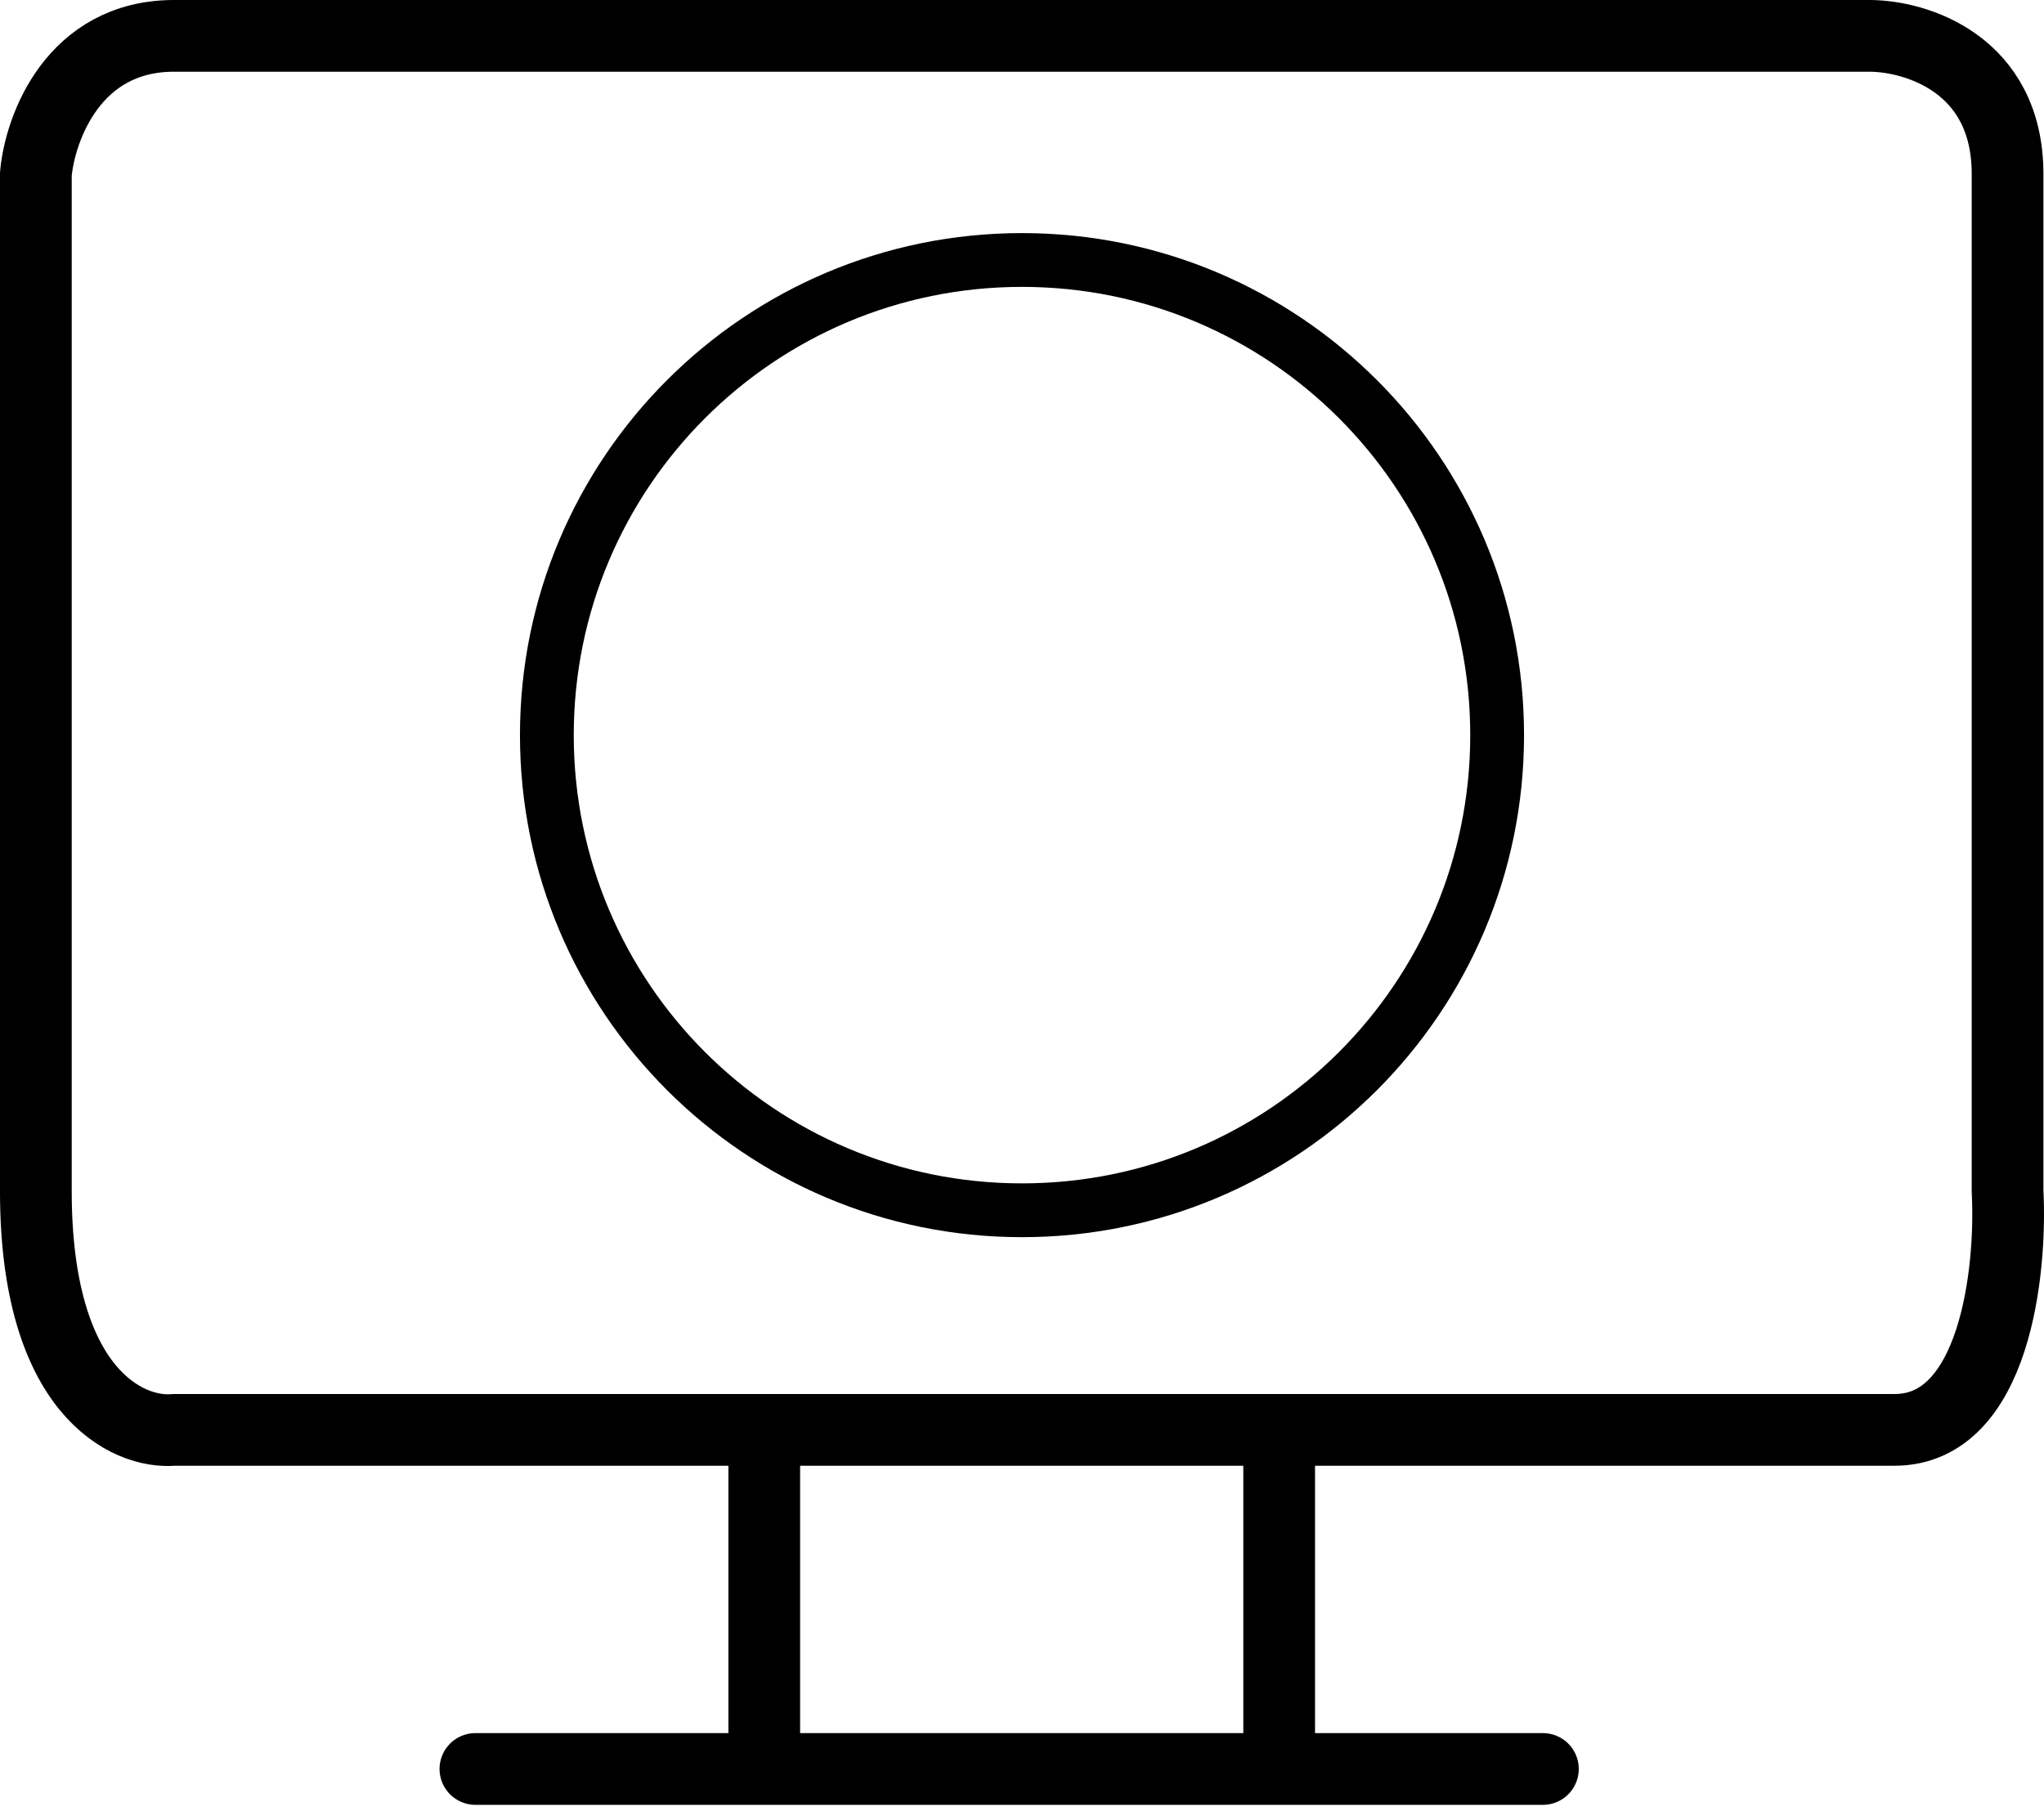
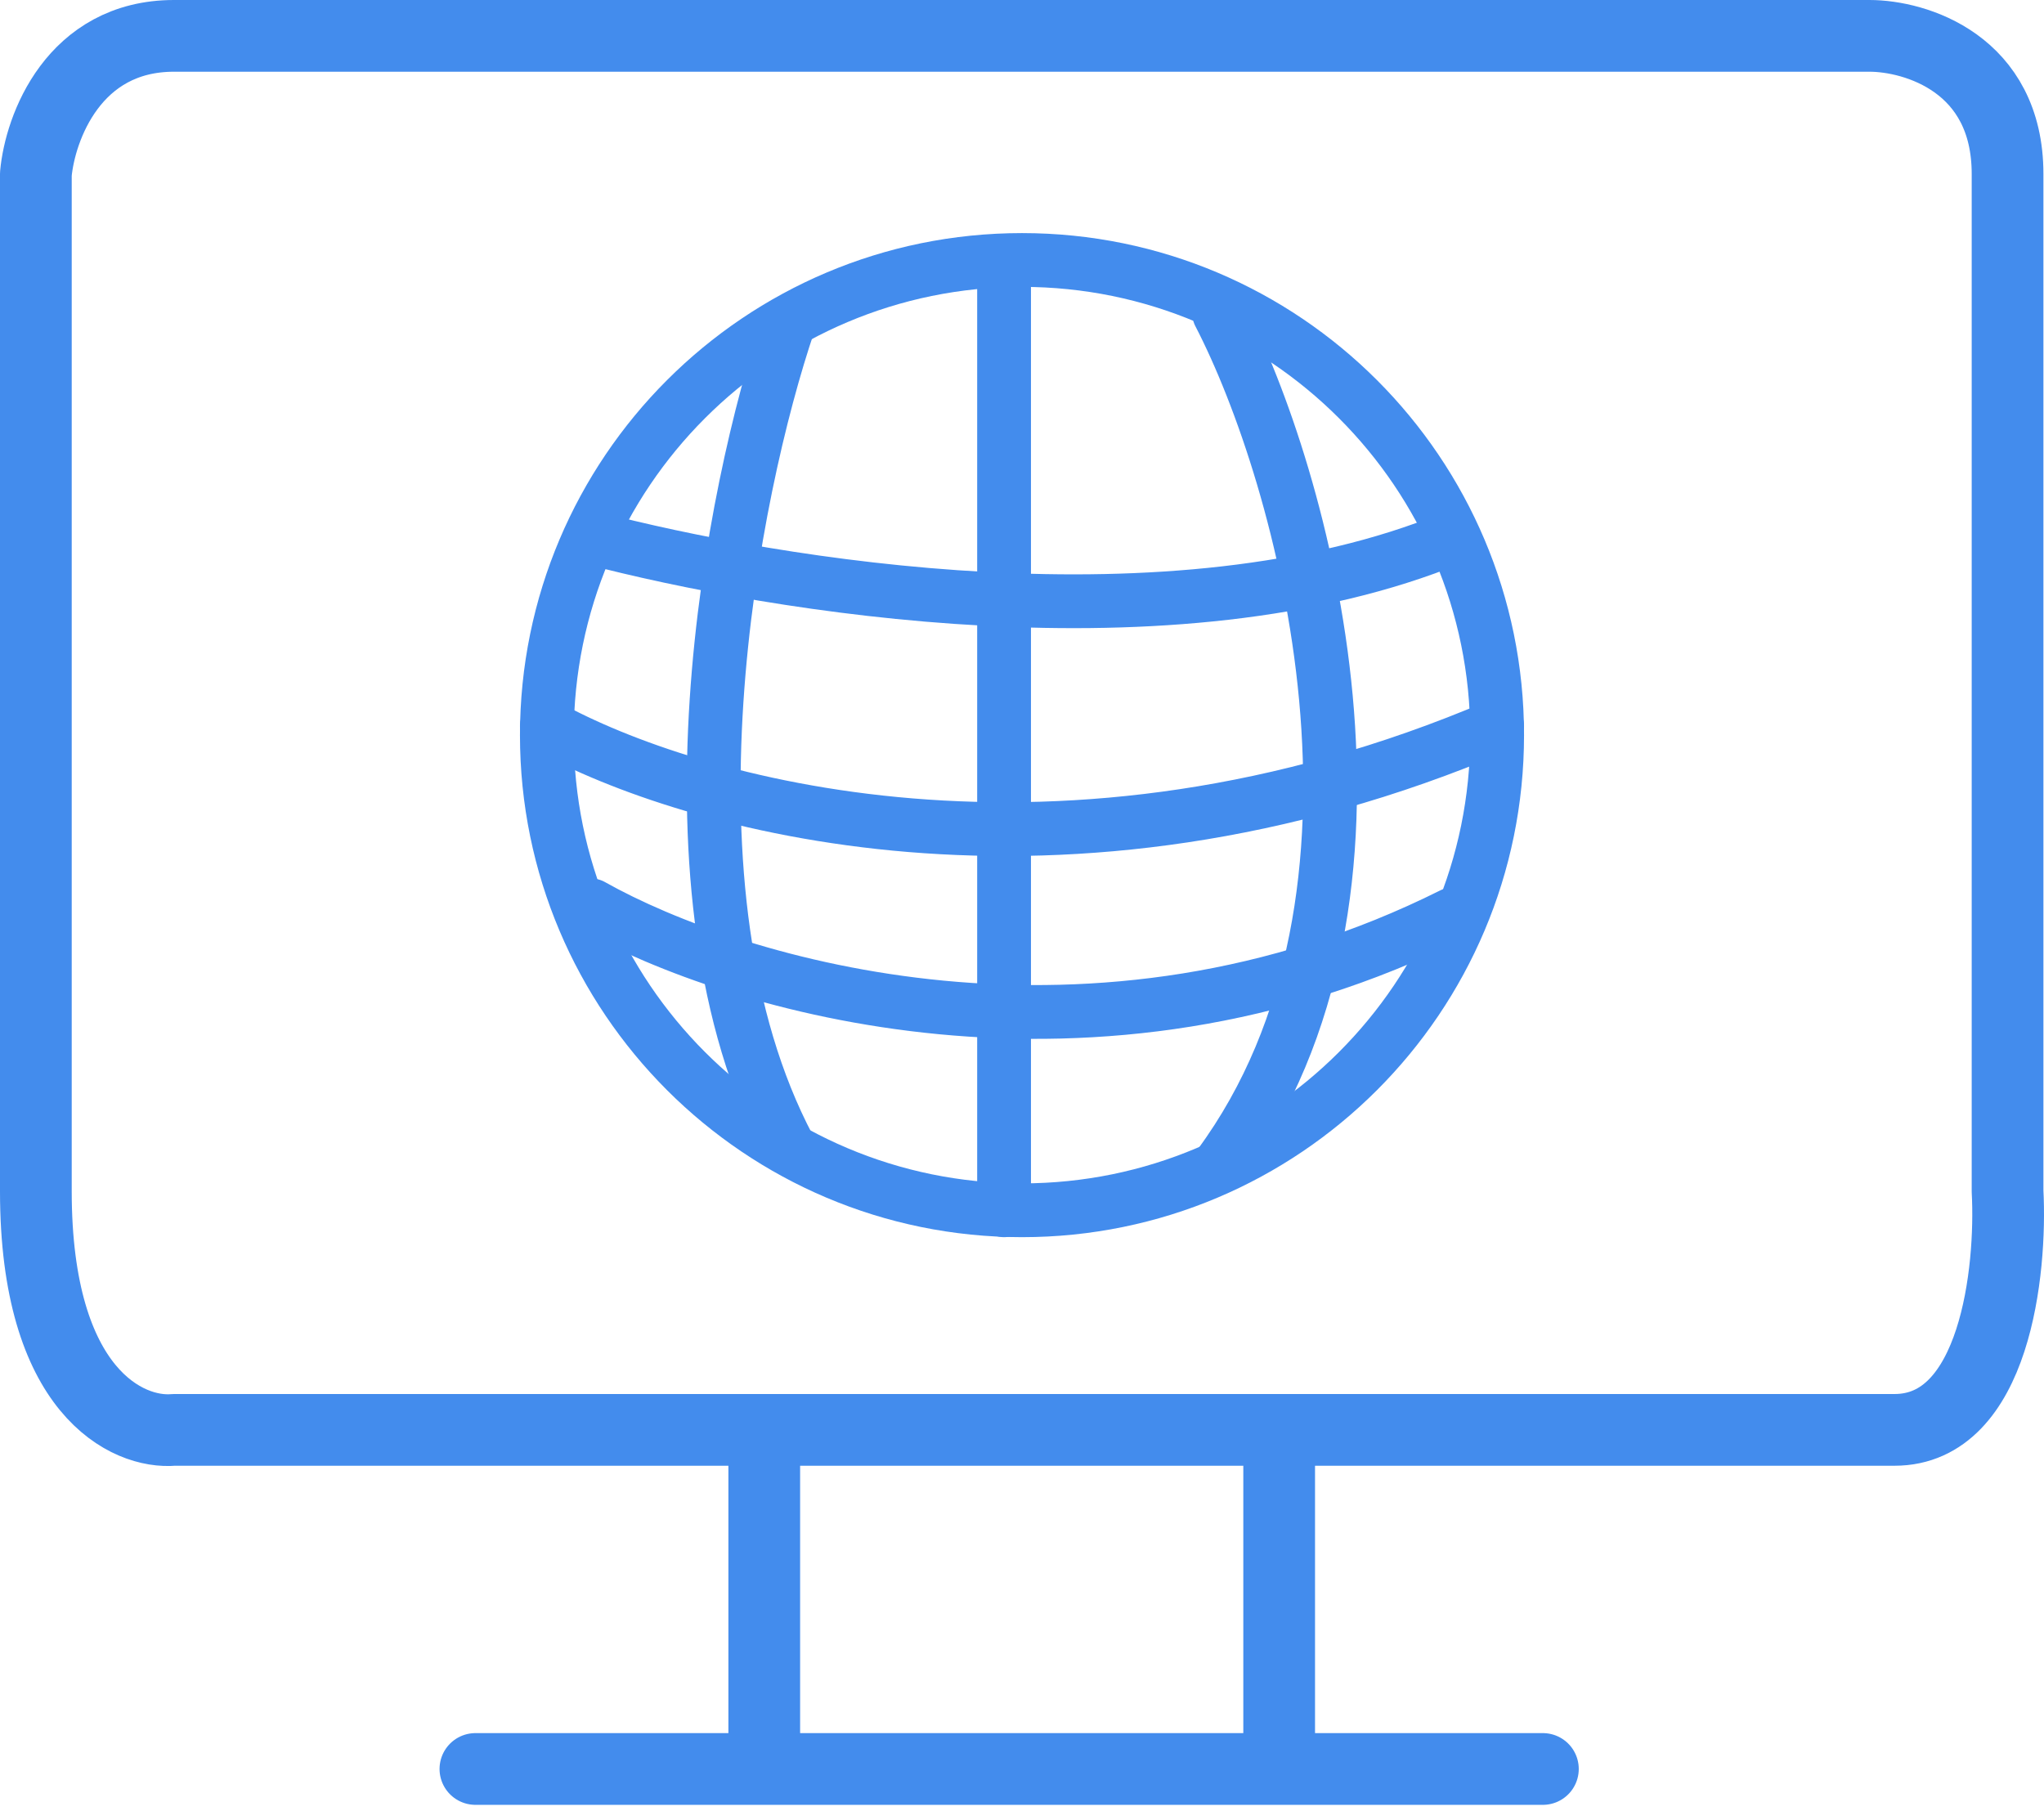
<svg xmlns="http://www.w3.org/2000/svg" width="114" height="101" viewBox="0 0 114 101" fill="none">
-   <path d="M86.052 98.66H71.343M26.515 98.66H42.625M42.625 98.66V79.748M42.625 98.66H71.343M42.625 79.748H9.705C7.136 79.981 2 77.647 2 66.44C2 55.233 2 23.947 2 9.705C2.233 7.136 4.101 2 9.705 2C15.308 2 75.078 2 104.263 2C106.831 2 111.968 3.541 111.968 9.705C111.968 15.869 111.968 50.096 111.968 66.44C112.201 70.876 111.267 79.748 105.664 79.748C102.307 79.748 87.052 79.748 71.343 79.748M42.625 79.748C50.114 79.748 60.83 79.748 71.343 79.748M71.343 79.748V98.66" stroke="currentColor" stroke-width="4" stroke-linecap="round" stroke-linejoin="round" />
-   <path d="M83.5 41C83.5 55.636 71.635 67.5 57 67.5C42.364 67.5 30.5 55.636 30.5 41C30.5 26.364 42.364 14.5 57 14.5C71.635 14.5 83.5 26.364 83.5 41Z" stroke="currentColor" stroke-width="3" />
+   <path d="M86.052 98.66H71.343M26.515 98.66H42.625M42.625 98.66V79.748M42.625 98.66H71.343M42.625 79.748H9.705C7.136 79.981 2 77.647 2 66.44C2 55.233 2 23.947 2 9.705C2.233 7.136 4.101 2 9.705 2C15.308 2 75.078 2 104.263 2C106.831 2 111.968 3.541 111.968 9.705C111.968 15.869 111.968 50.096 111.968 66.44C112.201 70.876 111.267 79.748 105.664 79.748C102.307 79.748 87.052 79.748 71.343 79.748M42.625 79.748C50.114 79.748 60.83 79.748 71.343 79.748M71.343 79.748V98.66" stroke="#438CED" stroke-width="4" stroke-linecap="round" stroke-linejoin="round" />
+   <path d="M83.5 41C83.5 55.636 71.635 67.5 57 67.5C42.364 67.5 30.5 55.636 30.5 41C30.5 26.364 42.364 14.5 57 14.5C71.635 14.5 83.5 26.364 83.5 41Z" stroke="#438CED" stroke-width="3" />
+   <path d="M56 15V67.5" stroke="#438CED" stroke-width="3" stroke-linecap="round" />
+   <path d="M68 17.5C72.667 26.5 79.2 49.8 68 65" stroke="#438CED" stroke-width="3" stroke-linecap="round" />
+   <path d="M44.001 18C40.834 27.333 36.401 49.6 44.001 64" stroke="#438CED" stroke-width="3" stroke-linecap="round" />
+   <path d="M33 30C43.167 32.667 65.4 36.4 81 30M33 50.5C41 55 61 61 81 51M30.5 40.5C38.333 44.833 59.1 50.9 83.5 40.5" stroke="#438CED" stroke-width="3" stroke-linecap="round" />
</svg>
